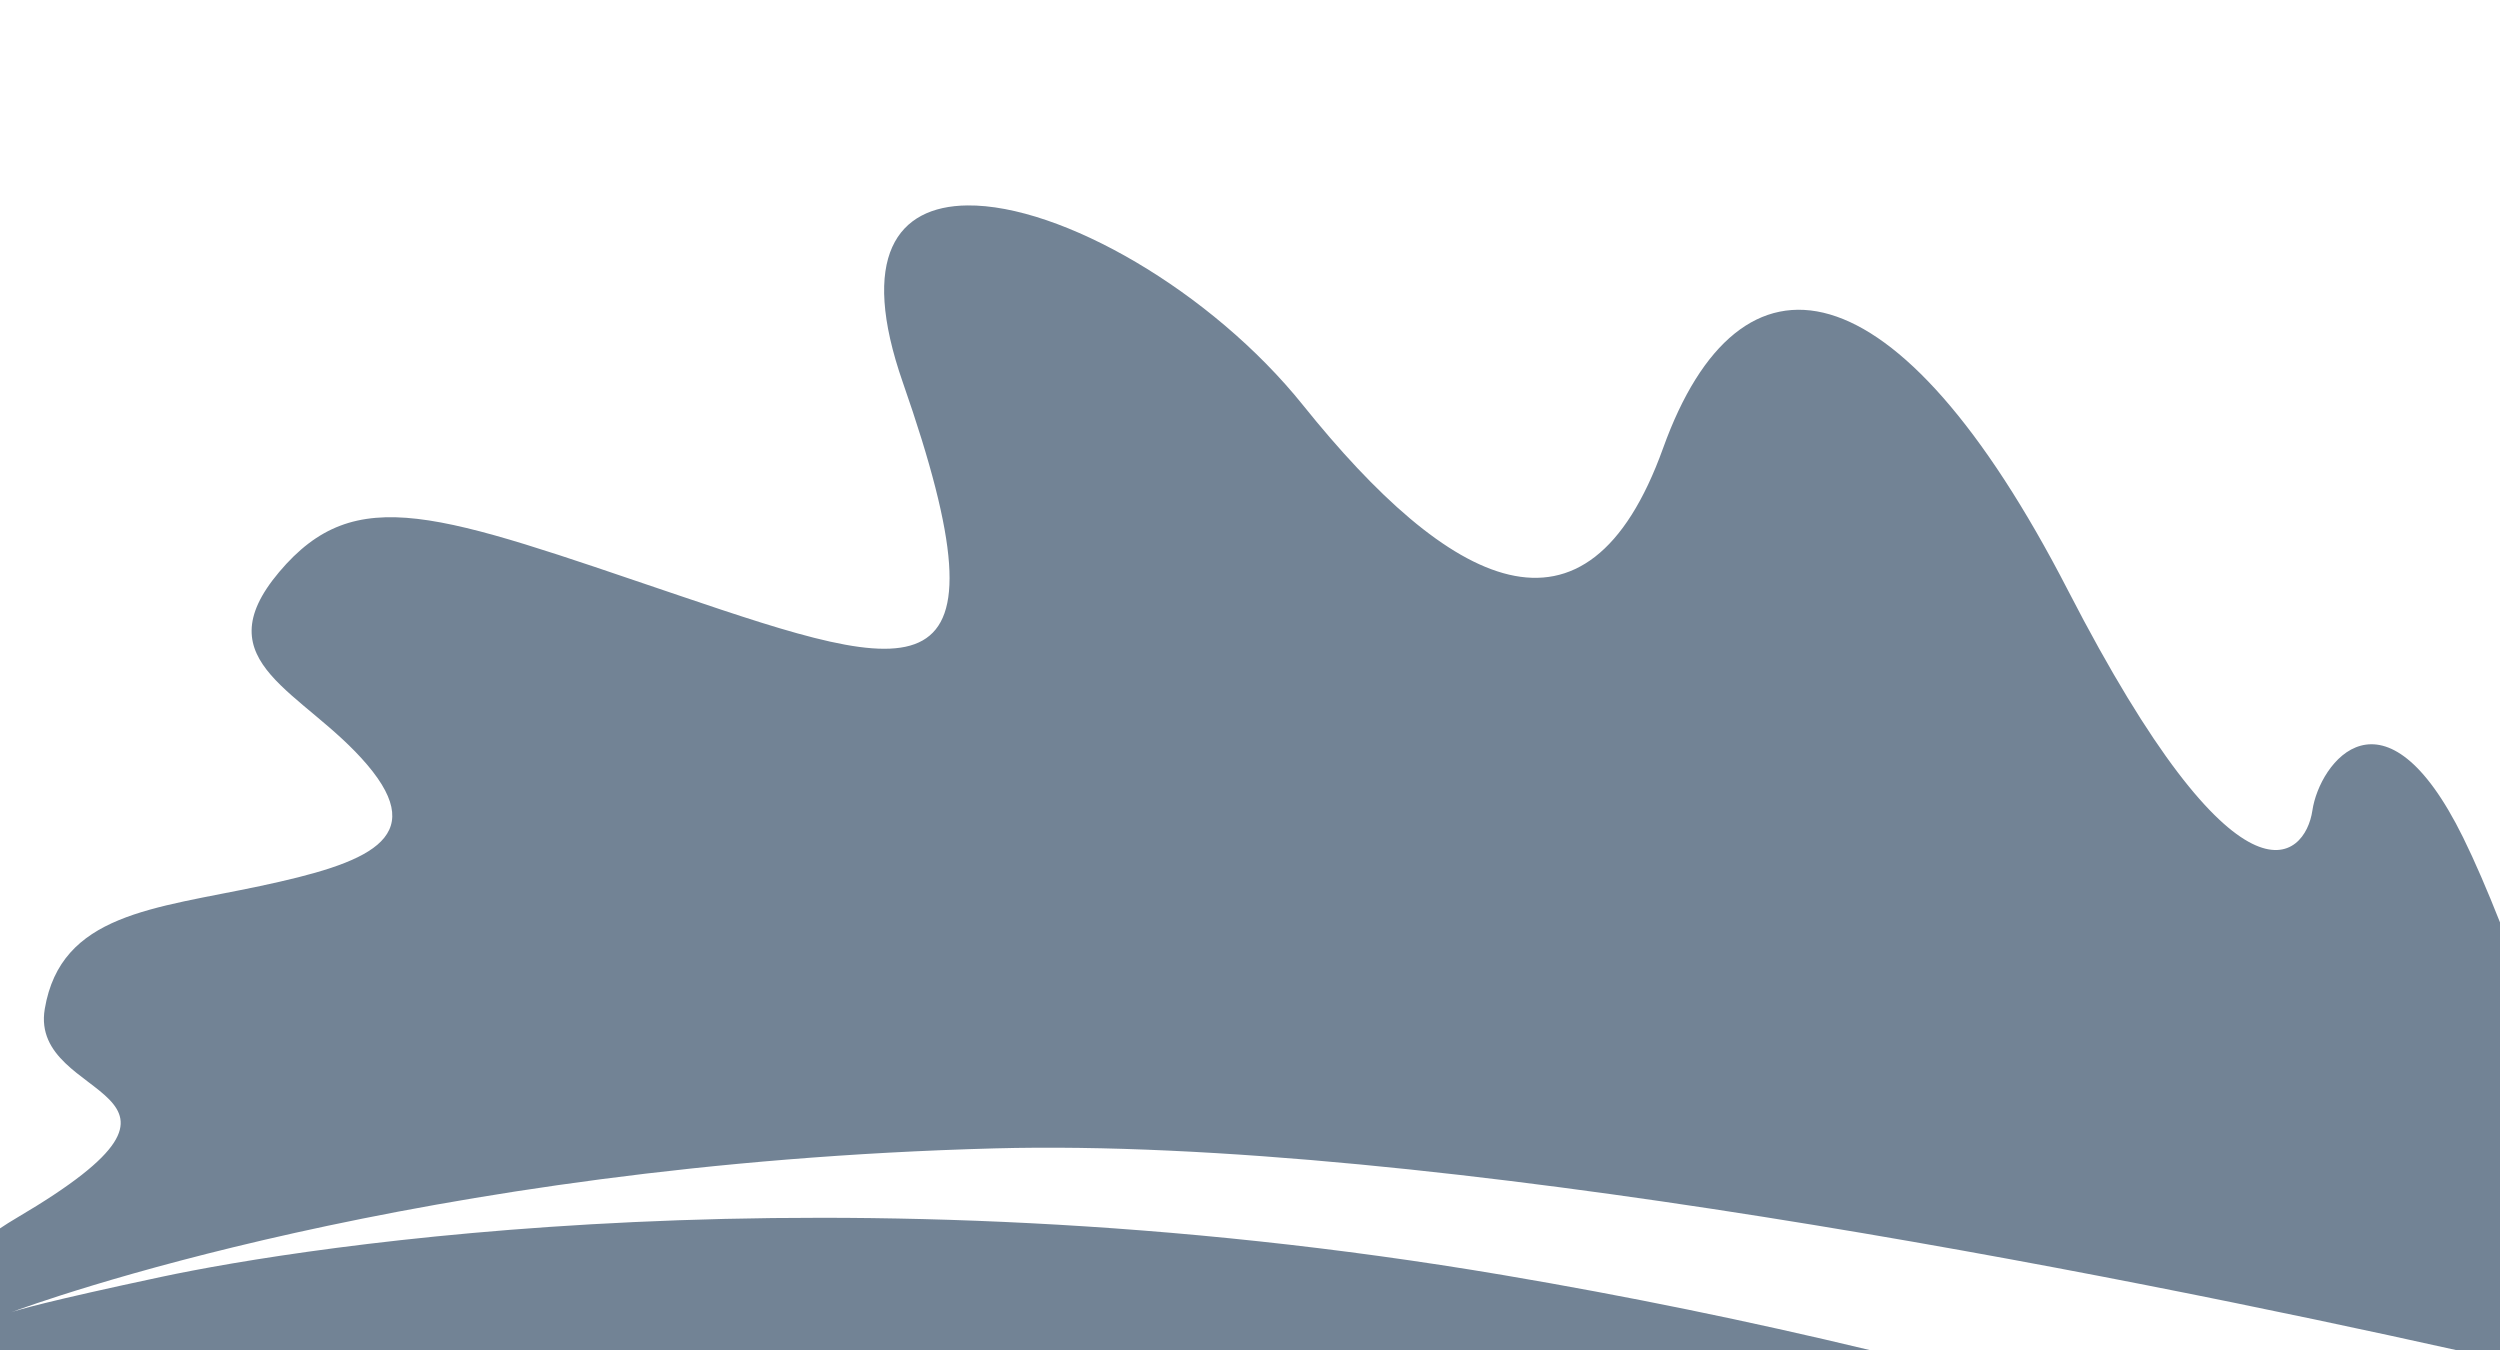
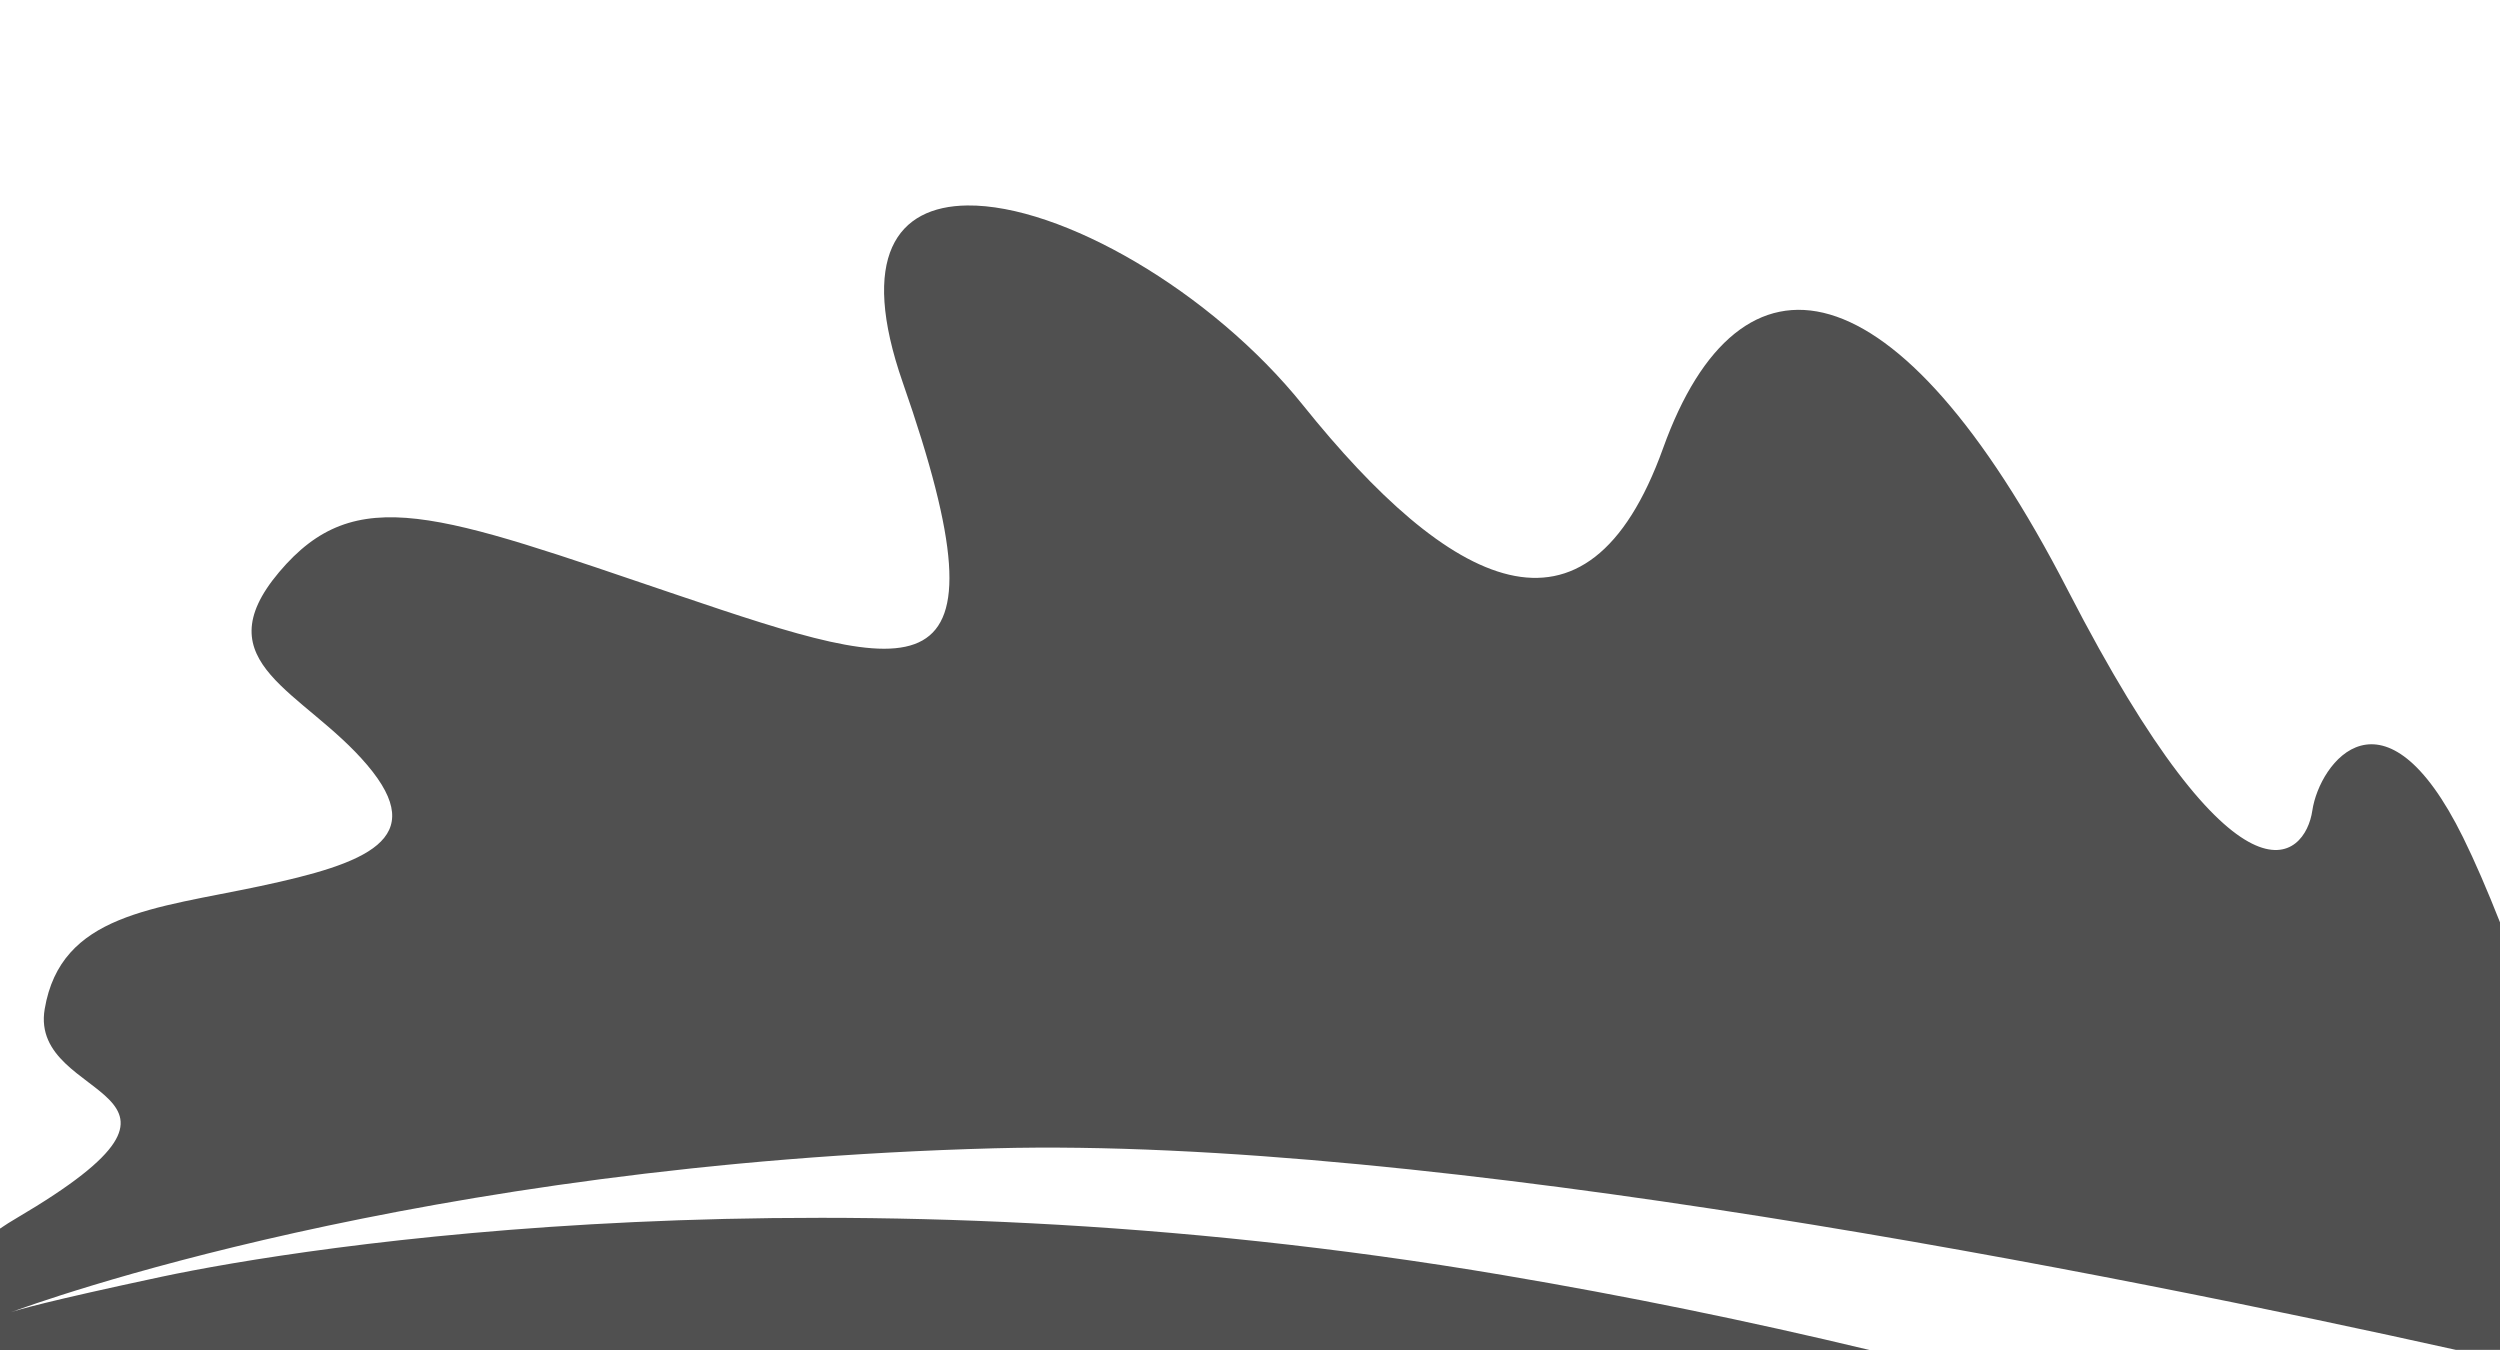
- <svg xmlns="http://www.w3.org/2000/svg" width="1600" height="864">
-   <path d="M619.148 131.475c-45.084.475-69.441 32.787-41.29 113.423 72.138 206.64 9.546 188.042-144.012 135.961-153.559-52.08-206.01-73.097-255.21-14.732-49.199 58.365 16.18 75.893 56.44 123.396 40.261 47.505-.273 62.984-68.406 77.506-68.133 14.523-127.737 17.652-138.018 78.664-10.281 61.014 126.26 48.892-18.05 133.805A210.6 210.6 0 0 0 0 786.162V864h1196.486a3519.037 3519.037 0 0 0-234.316-47.941c-429.164-72.675-768.214-18.188-858.621 1.082-74.004 15.774-92.123 21.223-96.352 22.707 14.805-5.527 259.872-95.04 629.487-104.885 279.482-7.444 719.648 81.142 935.056 129.037H1600V590.326c-8.13-20.532-16.096-39.107-23.59-54.303-50.664-102.738-91.946-48.243-96.486-17.29-4.541 30.954-46.55 72.402-156.383-140.84-109.833-213.244-210.112-227.434-259.137-91.135-49.024 136.3-137.104 88.928-230.5-27.473-58.563-72.988-154.917-128.442-214.756-127.81z" fill="#728395" />
+ <svg xmlns="http://www.w3.org/2000/svg" version="1.1" id="Layer_1" x="0px" y="0px" viewBox="0 0 1600 864" style="enable-background:new 0 0 1600 864;" xml:space="preserve">
+   <style type="text/css">
+ 	.st0{fill:#505050;}
+ </style>
+   <path class="st0" d="M619.1,131.5c-45.1,0.5-69.4,32.8-41.3,113.4c72.1,206.6,9.5,188-144,136c-153.6-52.1-206-73.1-255.2-14.7  c-49.2,58.4,16.2,75.9,56.4,123.4c40.3,47.5-0.3,63-68.4,77.5c-68.1,14.5-127.7,17.7-138,78.7c-10.3,61,126.3,48.9-18,133.8  c-3.6,2.1-7.1,4.3-10.6,6.7V864h1196.5c-77.5-18.6-155.7-34.6-234.3-47.9C533,743.4,194,797.9,103.5,817.1  c-74,15.8-92.1,21.2-96.4,22.7c14.8-5.5,259.9-95,629.5-104.9c279.5-7.4,719.6,81.1,935.1,129h28.3V590.3  c-8.1-20.5-16.1-39.1-23.6-54.3c-50.7-102.7-91.9-48.2-96.5-17.3c-4.5,31-46.6,72.4-156.4-140.8  c-109.8-213.2-210.1-227.4-259.1-91.1c-49,136.3-137.1,88.9-230.5-27.5C775.3,186.3,679,130.8,619.1,131.5L619.1,131.5z" />
</svg>
